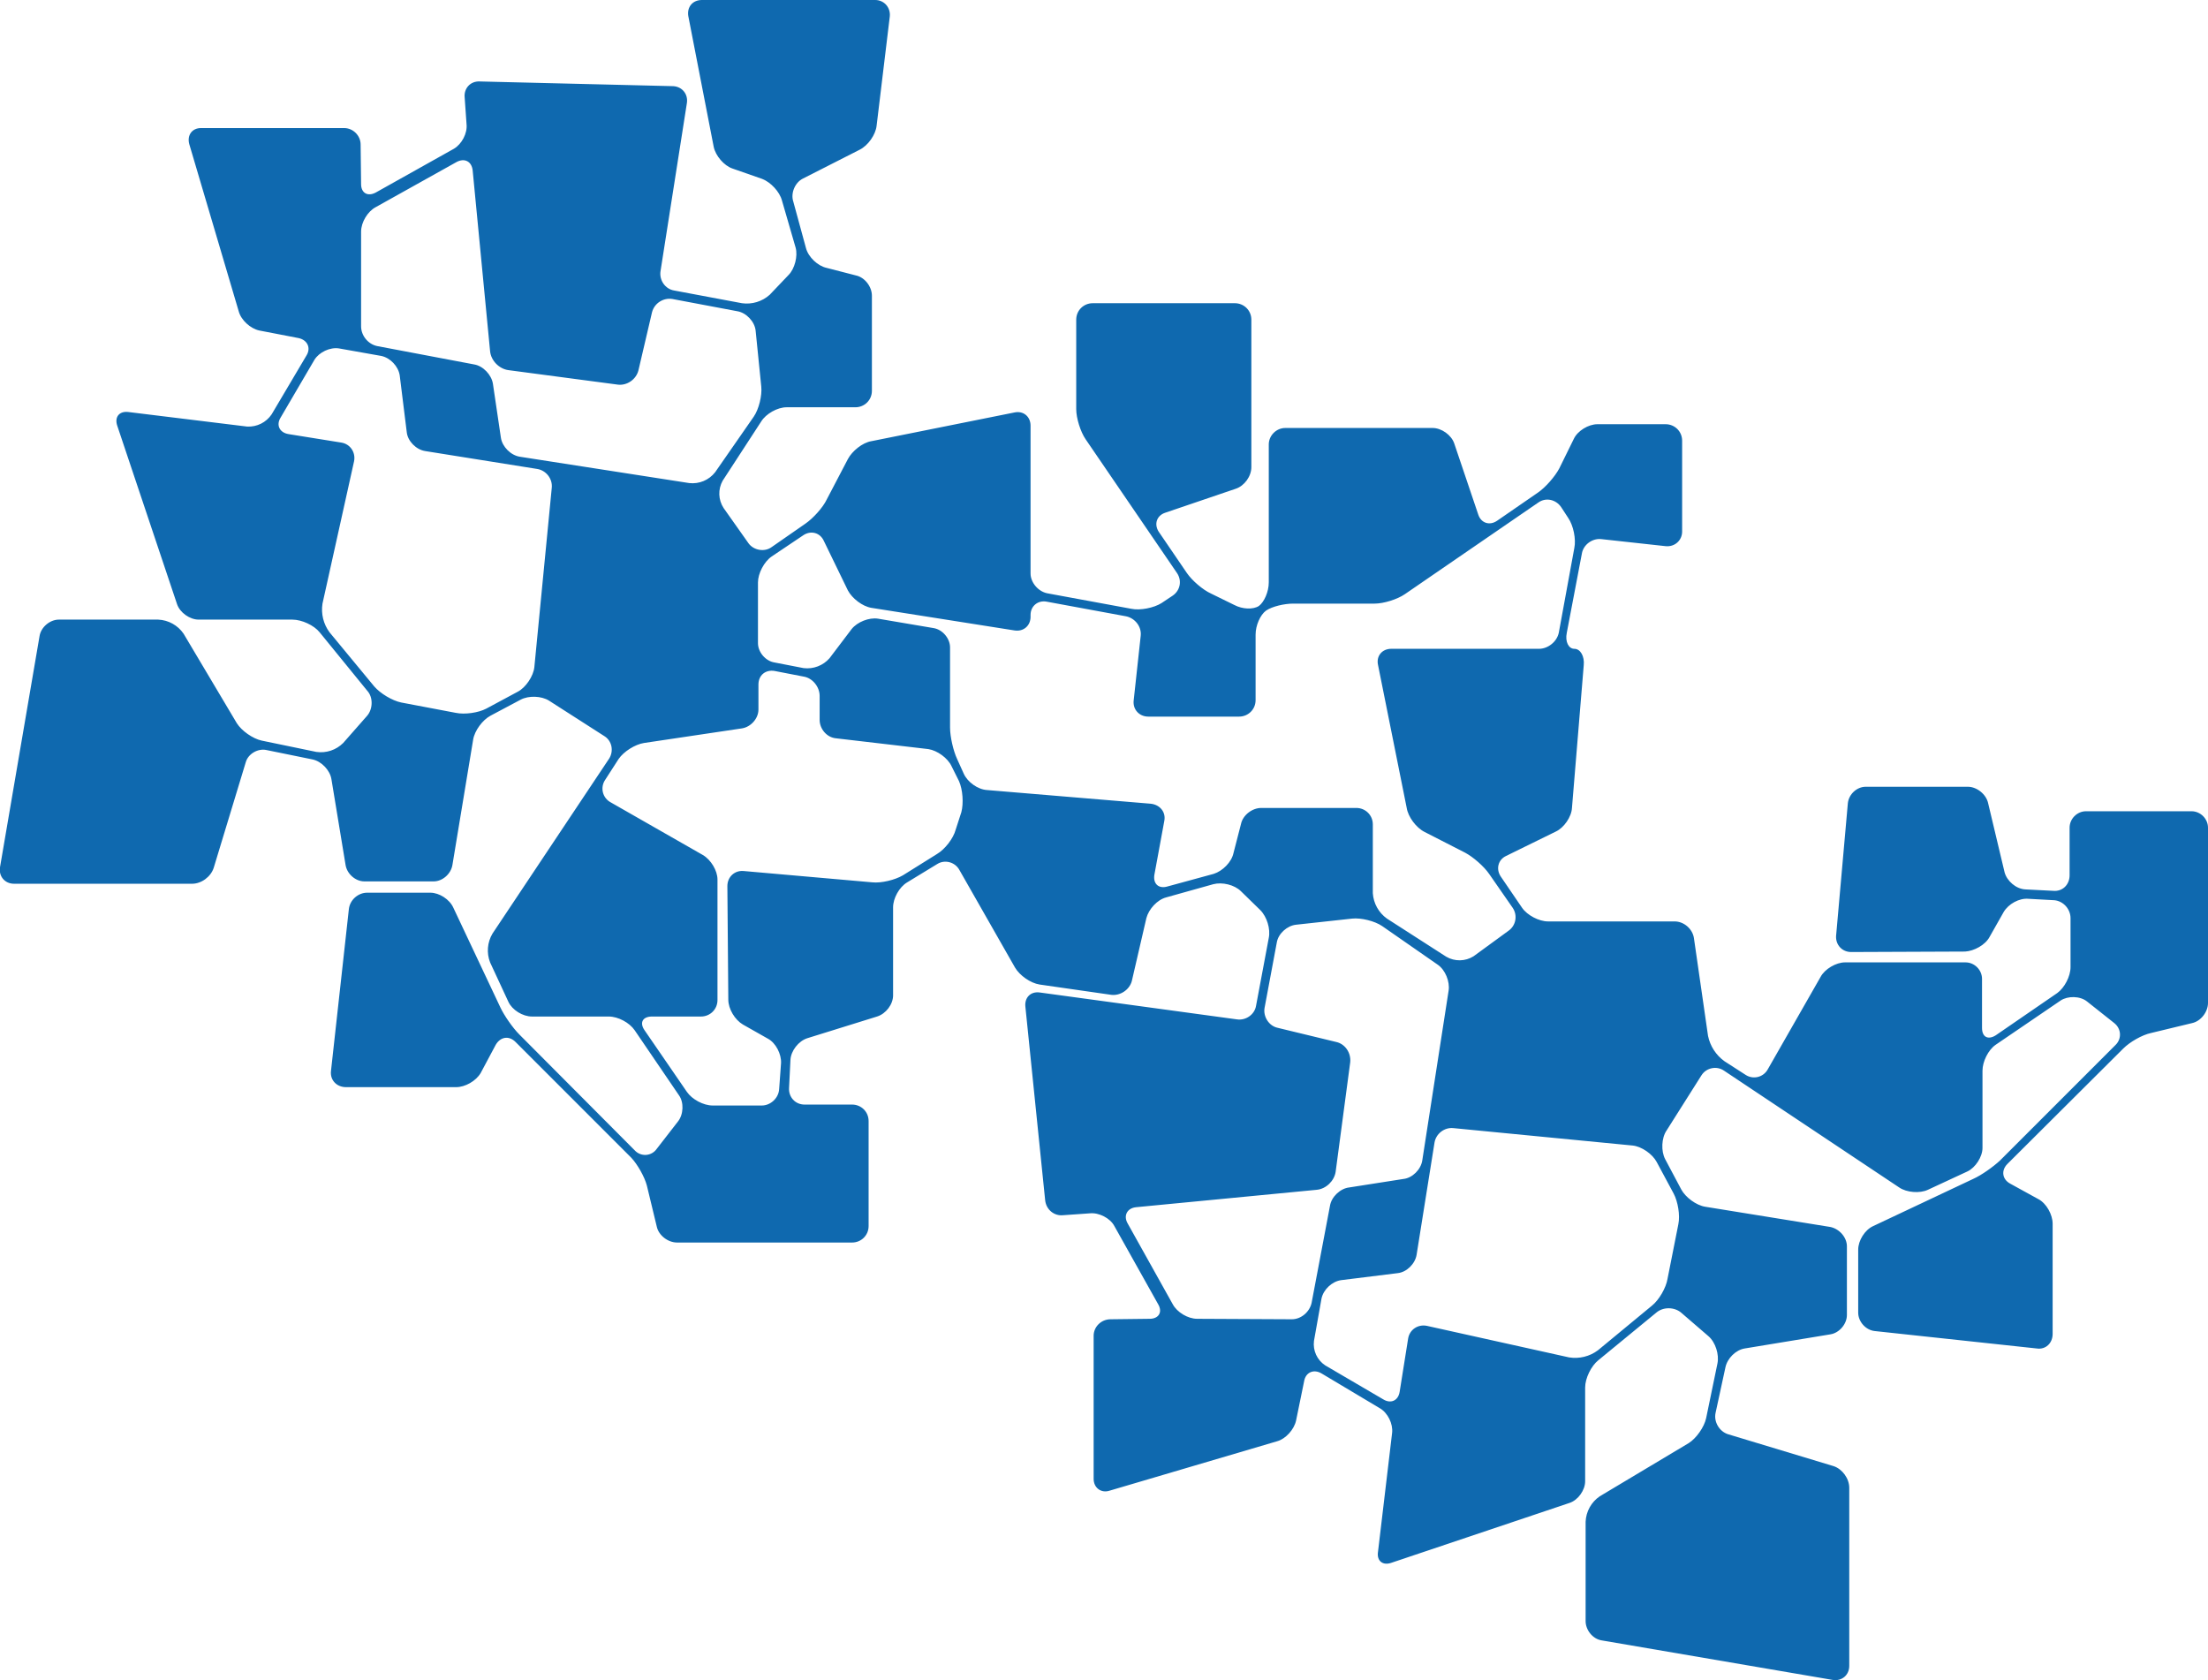
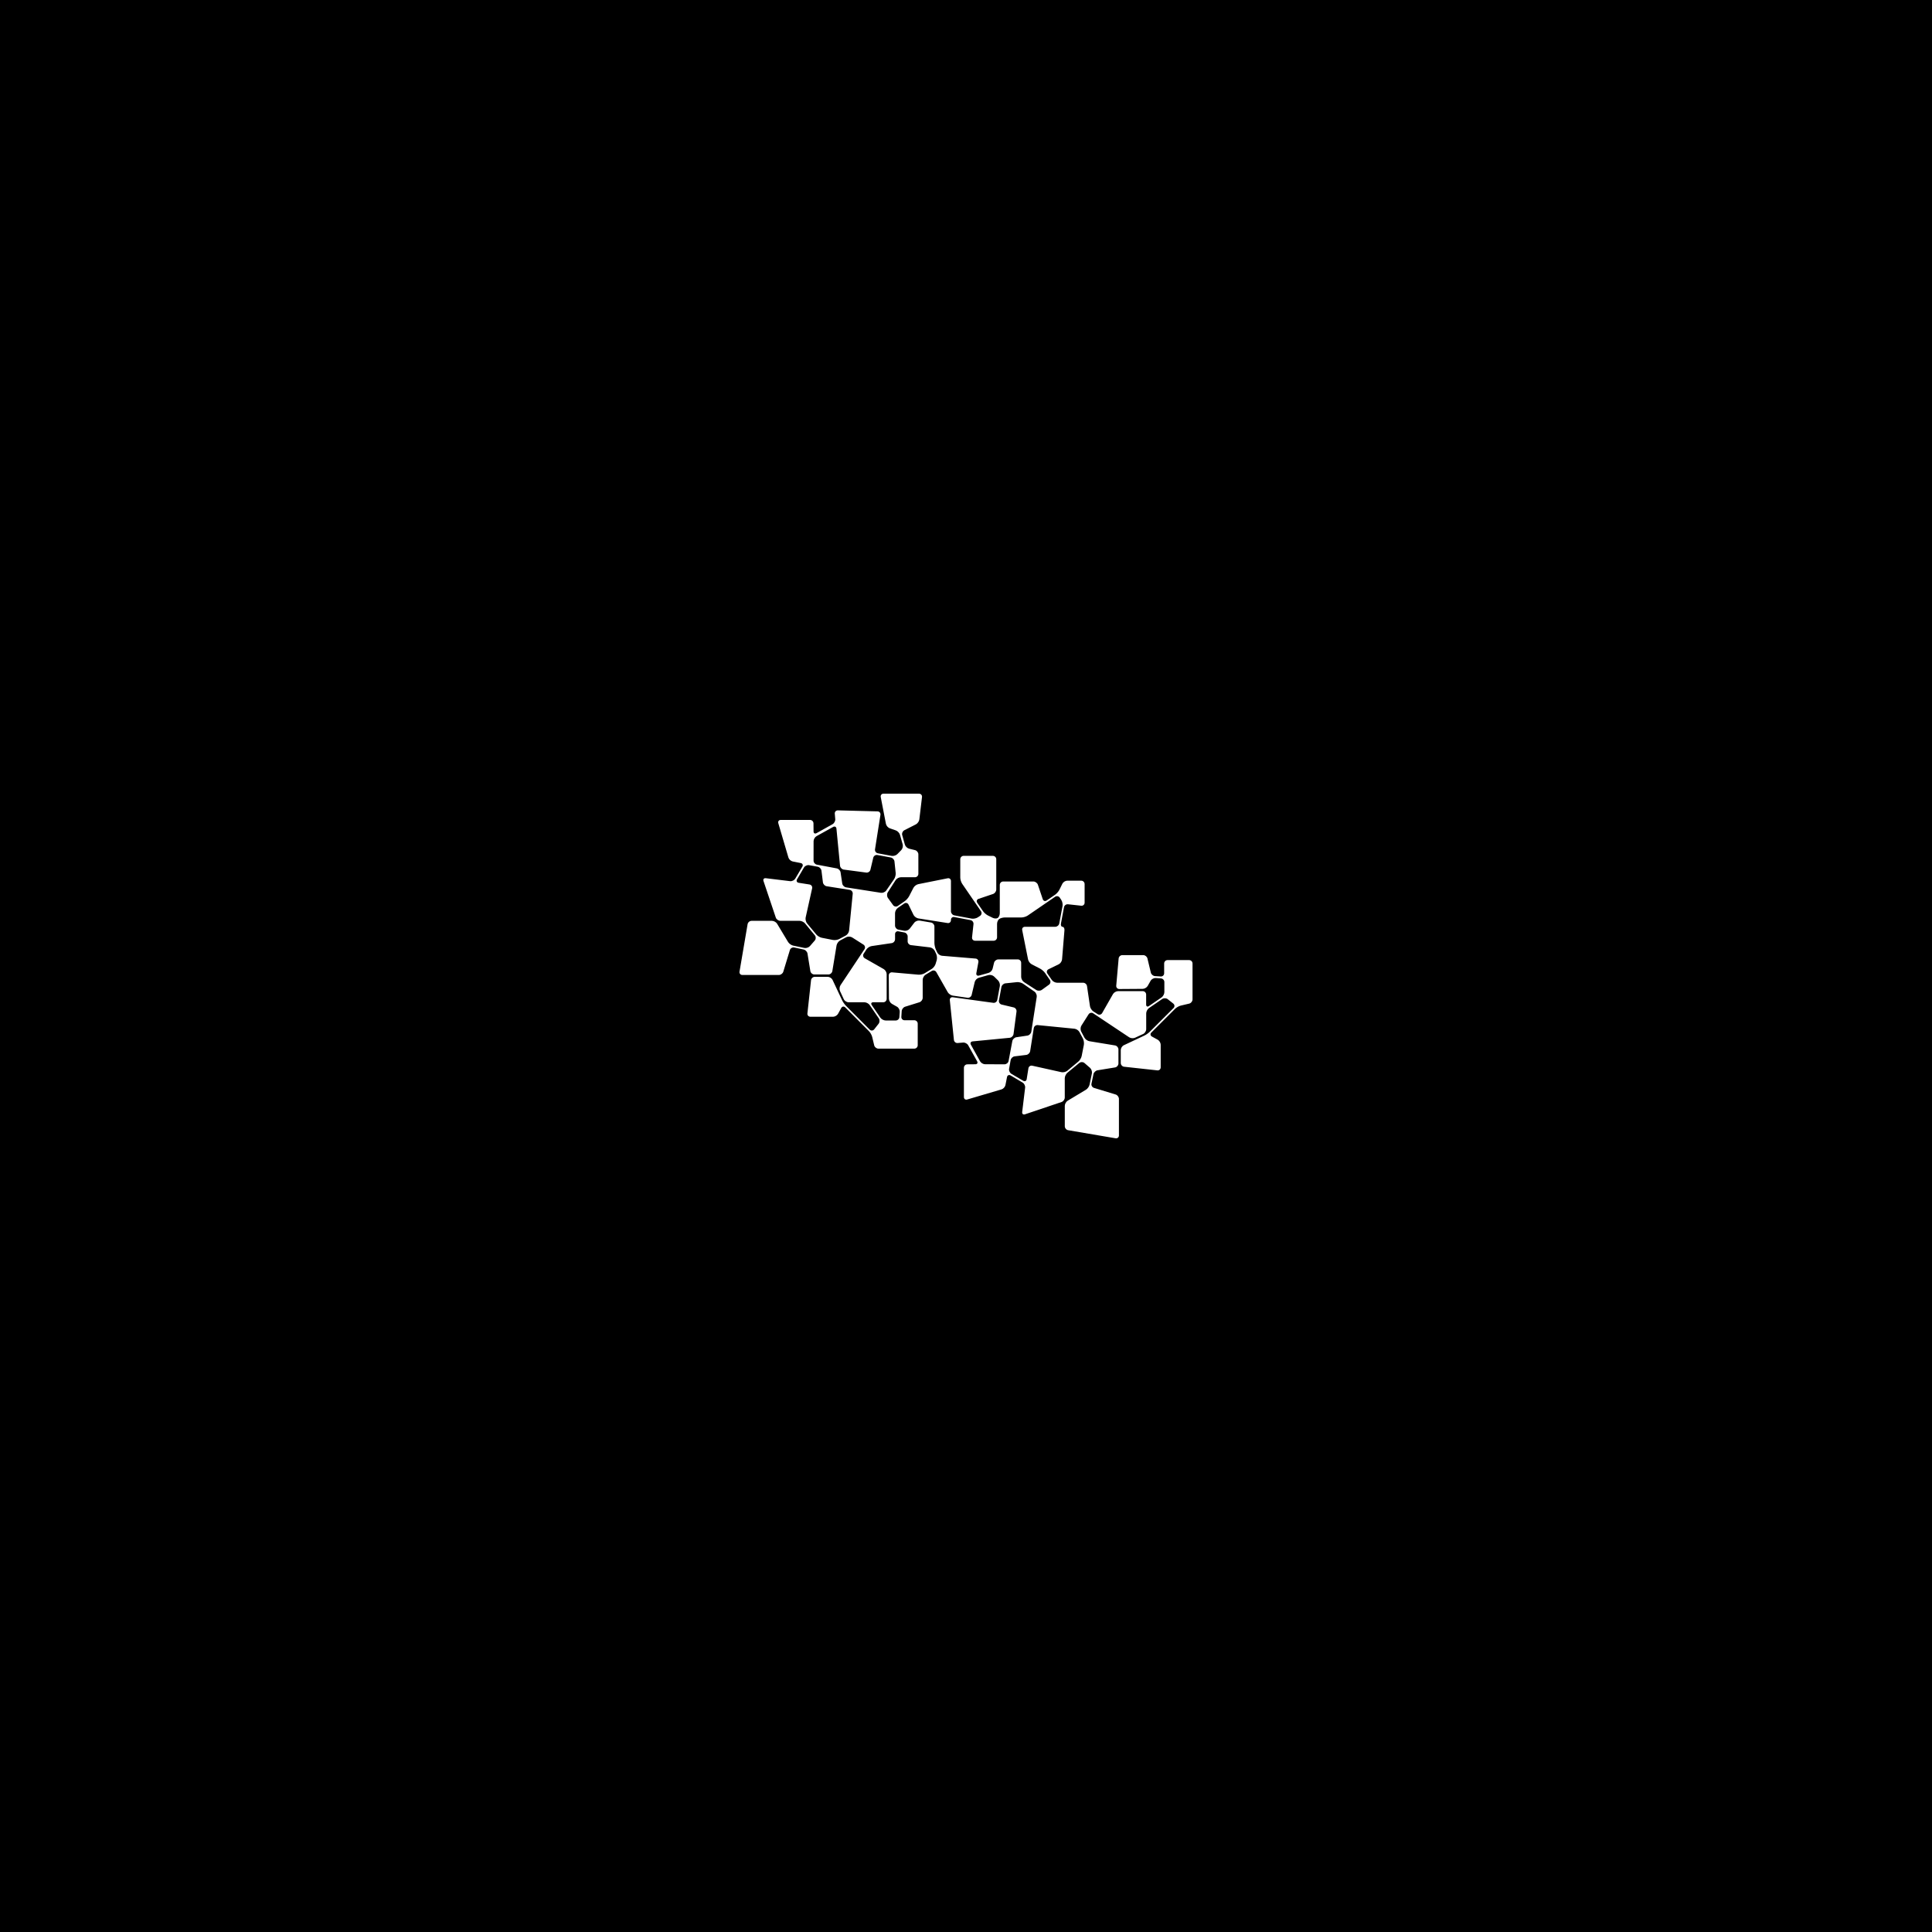
- <svg xmlns="http://www.w3.org/2000/svg" fill="none" viewBox="0 0 4690 3568">
-   <path fill="#0F69AF" d="M4656 2173c19-4 34-24 34-43v-372c0-19-16-35-35-35h-224c-19 0-35 16-35 35v101c0 20-15 35-35 33l-59-3c-20-1-39-18-44-36l-35-147c-4-19-24-35-43-35h-217c-19 0-36 16-38 35l-25 282c-1 19 13 34 32 34l242-1c19-1 43-14 52-31l30-53c10-17 33-30 53-28l55 3c19 2 34 19 34 38v104c0 20-13 44-28 55l-131 90c-16 10-29 4-29-16v-104c0-19-16-35-35-35h-256c-19 0-43 14-52 31l-112 196a33 33 0 01-47 12l-45-29a88 88 0 01-35-54l-30-208c-3-19-21-35-41-35h-269c-19 0-44-13-55-29l-45-66c-11-16-6-36 11-44l106-52c17-8 33-31 34-50l25-303c2-19-7-35-20-35-12 0-20-15-16-34l32-168c3-19 22-33 41-31l137 15c19 2 35-12 35-31V936c0-20-16-35-35-35h-145c-19 0-42 14-50 31l-31 63c-9 17-29 40-45 51l-87 60c-16 11-34 5-40-13l-51-151c-6-18-27-33-46-33h-313c-19 0-35 16-35 35v293c0 20-10 42-21 50-12 8-35 7-52-2l-49-24c-18-8-41-28-52-44l-60-88c-10-16-4-34 14-40l150-51c18-6 33-26 33-46V679c0-20-16-35-35-35h-302c-19 0-35 15-35 35v190c0 19 9 48 20 64l194 284c11 16 7 37-9 48l-24 16c-16 10-45 16-64 12l-179-33c-19-4-35-23-35-42V904c0-19-15-32-34-28l-304 61c-19 3-41 21-50 38l-45 86c-8 17-29 40-45 51l-72 50c-15 11-38 7-49-8l-53-75a56 56 0 01-2-58l82-126c10-16 34-30 54-30h146c19 0 35-15 35-35V628c0-19-15-39-34-43l-62-16c-19-4-39-23-44-42l-27-99c-6-18 4-41 21-49l120-61c18-9 34-32 36-51l28-232c2-19-12-35-31-35h-368c-20 0-32 15-29 34l54 278c4 19 22 40 40 46l63 22c18 7 37 27 42 46l29 100c5 18-2 45-15 58l-40 42a73 73 0 01-59 18l-144-27c-19-3-32-22-29-41l56-357c3-19-10-35-29-36l-411-10c-20-1-34 15-32 34l4 57c2 19-10 42-27 52l-166 93c-17 9-31 1-31-18l-1-84c0-19-16-35-35-35H427c-19 0-30 15-25 34l105 355c5 19 25 37 44 41l83 16c19 4 27 21 17 37l-74 125a59 59 0 01-52 26l-253-31c-19-2-29 11-23 29l127 379c6 18 27 33 46 33h199c20 0 46 12 58 27l101 124c13 14 12 39 0 53l-51 58a67 67 0 01-57 19l-116-24c-19-4-43-21-53-37l-113-190a69 69 0 00-54-30H125c-19 0-38 16-41 35L0 1842c-3 19 10 35 30 35h378c20 0 40-15 46-34l68-224c5-18 26-30 44-26l98 20c19 4 37 23 40 42l30 182c3 19 21 35 40 35h147c19 0 37-16 40-35l44-266c3-19 20-42 37-51l64-34c17-9 44-8 60 2l117 75c17 10 21 32 11 48l-248 372a70 70 0 00-5 61l39 84c8 17 30 31 50 31h163c20 0 44 13 55 29l94 138c11 15 10 41-2 56l-45 58a30 30 0 01-47 3l-245-246c-14-14-32-40-40-57l-100-212c-8-18-30-32-49-32H780c-20 0-37 16-39 35l-38 344c-2 19 12 34 32 34h234c19 0 42-13 52-30l32-60c10-17 28-20 42-6l246 246c13 14 28 40 33 59l21 87c4 19 24 34 43 34h372c19 0 35-15 35-35v-223c0-20-16-35-35-35h-101c-20 0-34-16-33-35l3-60c1-19 17-40 36-46l148-46c19-6 34-26 34-45v-187c0-19 13-43 30-53l64-39c16-10 38-4 47 13l118 207c10 17 33 33 52 36l153 22c19 2 38-11 43-29l31-134c5-19 23-39 42-44l100-28c19-5 45 1 59 15l41 40c14 14 22 40 18 59l-27 144c-3 19-22 32-41 29l-418-57c-20-3-33 11-31 30l42 411c2 20 19 34 38 32l57-4c19-2 43 10 52 27l93 166c10 17 1 31-18 31l-83 1c-20 0-36 16-36 35v304c0 19 16 31 34 25l356-105c18-5 36-25 40-44l17-83c3-19 20-27 37-17l124 74c17 10 28 33 26 52l-30 253c-3 19 10 30 29 23l378-127c18-6 33-27 33-46v-199c0-20 13-46 28-58l123-101c15-13 39-12 53 0l58 50c15 13 23 39 19 58l-24 116c-4 19-21 43-37 53l-189 113a69 69 0 00-30 54v211c0 19 15 38 34 41l491 84c19 3 35-10 35-30v-378c0-20-15-40-33-46l-225-68c-18-6-30-26-26-45l21-97c4-19 22-37 41-40l182-30c19-3 35-22 35-41v-146c0-19-16-37-35-41l-266-43c-19-3-42-20-51-37l-34-64c-9-17-8-45 3-61l74-117c10-16 32-21 48-10l372 248c16 11 44 13 61 5l84-39c17-8 32-31 32-50v-164c0-19 12-44 28-55l138-94c15-10 41-10 56 2l58 46c15 12 16 33 3 46l-246 246c-14 13-39 31-57 39l-212 100c-18 8-32 31-32 50v134c0 19 16 37 35 39l344 37c19 3 34-11 34-31v-234c0-19-13-43-30-52l-60-33c-17-9-20-28-6-42l246-245c14-14 40-29 59-33l87-21zm-3521-756c-2 19-18 43-35 52l-67 36c-17 9-46 13-65 9l-116-22c-19-4-44-19-57-34l-95-115a81 81 0 01-15-61l67-302c4-19-8-37-27-40l-112-18c-19-3-27-19-17-35l72-123c10-16 33-27 52-24l90 16c19 4 36 22 39 41l15 121c2 19 20 37 39 40l238 38c19 3 33 21 31 40l-37 381zm-31-447c-19-3-37-21-40-40l-17-115c-3-19-21-38-40-41l-206-39c-19-4-34-22-34-42V492c0-20 14-43 31-52l172-96c17-9 32-1 34 18l37 384c2 20 19 37 38 40l234 31c19 2 38-11 43-30l29-124c5-19 24-31 43-28l138 26c19 3 37 22 39 41l12 119c2 19-5 48-16 64l-82 118a61 61 0 01-55 23l-360-56zm926 792c-5 19-23 42-40 52l-72 45c-17 10-46 17-65 15l-273-24c-19-2-35 12-35 32l2 241c0 20 14 43 31 53l53 30c17 9 29 33 28 52l-4 55c-1 19-18 35-37 35h-104c-20 0-44-13-55-29l-90-131c-11-16-4-29 16-29h104c19 0 35-15 35-35v-256c0-19-14-42-31-52l-196-112a33 33 0 01-12-47l29-45c11-16 35-31 54-34l208-31c19-3 35-21 35-40v-53c0-20 15-32 34-29l62 12c19 3 34 22 34 41v51c0 19 15 37 34 39l197 23c19 3 41 19 49 36l16 32c8 18 10 47 5 66l-12 37zm649-46c-19 0-39 15-43 34l-16 62c-4 19-23 38-42 44l-99 27c-18 5-30-6-27-25l21-114c4-19-9-35-29-37l-347-29c-20-1-42-17-50-35l-14-31c-8-17-15-47-15-67v-170c0-19-16-38-35-41l-118-20c-19-3-44 7-56 22l-47 62a63 63 0 01-55 21l-62-12c-19-3-35-22-35-41v-129c0-19 13-44 29-55l67-45c16-11 36-6 44 12l51 105c9 17 31 34 50 37l304 48c19 3 34-10 34-29v-4c0-19 16-32 35-28l168 31c19 4 33 22 31 41l-15 138c-2 19 12 34 31 34h193c19 0 35-15 35-35v-139c0-20 10-42 22-51 13-9 39-15 58-15h173c19 0 48-9 64-20l284-195c16-11 37-6 48 10l15 23c11 16 17 45 13 64l-33 180c-4 19-23 34-42 34h-314c-19 0-32 15-28 34l61 304c3 19 20 42 38 51l86 44c17 9 40 29 51 45l50 72c11 16 7 38-9 49l-74 54a56 56 0 01-58 1l-126-81a72 72 0 01-30-54v-146c0-20-16-35-35-35h-202zm-136 1085c-20 0-43-14-52-31l-96-172c-9-16-1-32 18-34l384-37c20-2 37-19 40-38l31-233c2-20-11-39-30-43l-124-30c-19-4-31-24-28-42l26-139c3-19 22-36 41-38l119-13c19-2 48 5 64 16l118 82c16 11 26 36 23 55l-56 361c-3 19-21 37-40 39l-115 18c-19 2-38 20-41 39l-39 206c-4 19-22 35-42 35l-201-1zm1012-266c9 17 14 46 10 65l-23 116c-3 19-18 45-33 57l-115 95a81 81 0 01-61 15l-302-67c-19-4-37 8-40 27l-18 113c-3 19-19 26-35 16l-123-72a54 54 0 01-24-52l16-90c4-19 22-36 41-39l121-15c19-2 37-20 40-39l38-238c3-19 21-33 40-31l381 37c19 2 42 18 51 35l36 67z" />
+ <svg xmlns="http://www.w3.org/2000/svg" viewBox="0 0 8000 8000" fill="none">
+   <path fill-rule="evenodd" clip-rule="evenodd" d="M8000 0H0V8000H8000V0ZM4938 4138.38C4938 4146.12 4931.88 4153.91 4924.4 4155.7L4889.52 4163.93C4882.04 4165.72 4871.41 4171.66 4865.97 4177.1L4767.53 4275.38C4762.03 4280.89 4763.14 4288.37 4769.88 4292.08L4793.87 4305.25C4800.68 4308.97 4806.18 4318.31 4806.18 4326.04V4419.68C4806.18 4427.41 4799.93 4433.04 4792.27 4432.17L4654.76 4417.14C4647.09 4416.34 4640.84 4409.35 4640.84 4401.62V4348.06C4640.84 4340.32 4646.53 4331.36 4653.52 4328.08L4738.41 4288.18C4745.4 4284.91 4755.6 4277.73 4761.04 4272.29L4859.41 4174.13C4864.85 4168.69 4864.36 4160.34 4858.3 4155.58L4835.18 4137.33C4829.12 4132.57 4818.98 4132.26 4812.61 4136.59L4757.77 4174.13C4751.4 4178.52 4746.2 4188.36 4746.2 4196.09V4261.65C4746.2 4269.38 4740.45 4278.35 4733.47 4281.57L4700.02 4297.03C4693.03 4300.31 4682.08 4299.44 4675.65 4295.17L4526.77 4195.97C4520.4 4191.7 4511.74 4193.55 4507.6 4200.05L4477.86 4246.87C4473.72 4253.36 4473.28 4264.31 4476.87 4271.11L4490.47 4296.78C4494.06 4303.58 4503.27 4310.2 4510.88 4311.44L4617.35 4328.94C4624.95 4330.24 4631.2 4337.54 4631.2 4345.27V4403.72C4631.2 4411.39 4624.95 4418.75 4617.35 4419.99L4544.57 4431.86C4536.91 4433.1 4529.43 4440.27 4527.82 4447.82L4519.6 4486.97C4517.99 4494.52 4522.75 4502.56 4530.11 4504.78L4619.82 4532.12C4627.18 4534.35 4633.24 4542.51 4633.24 4550.24V4701.71C4633.24 4709.44 4626.99 4714.7 4619.39 4713.4L4422.96 4679.94C4415.35 4678.64 4409.1 4671.28 4409.1 4663.55V4579.06C4409.1 4571.33 4414.48 4561.75 4421.1 4557.79L4496.72 4512.33C4503.33 4508.37 4510.07 4498.91 4511.62 4491.36L4521.33 4444.73C4522.87 4437.18 4519.41 4426.85 4513.6 4421.78L4490.54 4401.74C4484.72 4396.67 4475.08 4396.55 4469.14 4401.43L4419.8 4442.07C4413.87 4446.95 4408.98 4457.28 4408.98 4465.01V4544.68C4408.98 4552.41 4402.98 4560.7 4395.69 4563.17L4244.27 4614.13C4236.91 4616.61 4231.71 4612.34 4232.64 4604.67L4244.82 4503.79C4245.75 4496.12 4241.05 4486.66 4234.43 4482.7L4184.66 4453.2C4178.05 4449.3 4171.37 4452.27 4169.88 4459.82L4163.27 4493.16C4161.72 4500.76 4154.49 4508.74 4147.07 4510.91L4004.86 4552.84C3997.44 4555.01 3991.38 4550.49 3991.38 4542.76V4421.35C3991.38 4413.62 3997.69 4407.25 4005.42 4407.18L4038.87 4406.87C4046.59 4406.81 4049.81 4401.25 4046.04 4394.5L4008.94 4328.08C4005.17 4321.34 3995.77 4316.33 3988.1 4317.01L3965.35 4318.92C3957.68 4319.6 3950.76 4313.85 3949.95 4306.18L3933.01 4141.48C3932.21 4133.81 3937.77 4128.36 3945.44 4129.42L4112.94 4152.49C4120.54 4153.54 4127.96 4148.22 4129.39 4140.61L4140.14 4083.21C4141.57 4075.67 4138.23 4065.03 4132.72 4059.65L4116.28 4043.57C4110.77 4038.19 4100.2 4035.47 4092.78 4037.57L4052.78 4048.89C4045.36 4050.99 4037.88 4058.84 4036.08 4066.33L4023.41 4119.83C4021.62 4127.31 4013.89 4132.57 4006.28 4131.46L3945.32 4122.67C3937.65 4121.62 3928.31 4115.19 3924.48 4108.51L3877.18 4025.45C3873.41 4018.7 3864.88 4016.48 3858.26 4020.5L3832.66 4035.96C3826.05 4039.92 3820.67 4049.51 3820.67 4057.24V4131.89C3820.67 4139.56 3814.61 4147.79 3807.25 4150.07L3747.96 4168.57C3740.6 4170.85 3734.17 4179.02 3733.73 4186.75L3732.31 4210.69C3731.82 4218.36 3737.75 4224.66 3745.48 4224.66H3786.04C3793.77 4224.66 3800.08 4230.97 3800.08 4238.7V4328.14C3800.08 4335.87 3793.77 4342.18 3786.04 4342.18H3637.22C3629.49 4342.18 3621.7 4336.06 3619.91 4328.57L3611.5 4293.57C3609.7 4286.08 3603.77 4275.44 3598.33 4270L3500.08 4171.54C3494.58 4166.03 3487.09 4167.14 3483.38 4173.89L3470.21 4197.88C3466.5 4204.69 3457.17 4210.19 3449.44 4210.19H3355.83C3348.1 4210.19 3342.47 4203.94 3343.34 4196.28L3358.36 4058.72C3359.17 4051.05 3366.15 4044.8 3373.88 4044.8H3427.43C3435.16 4044.8 3444.12 4050.49 3447.4 4057.48L3487.28 4142.4C3490.56 4149.39 3497.73 4159.6 3503.17 4165.04L3601.29 4263.44C3606.74 4268.89 3615.08 4268.39 3619.84 4262.33L3638.08 4239.2C3642.84 4233.14 3643.15 4222.99 3638.82 4216.62L3601.29 4161.76C3596.9 4155.39 3587.07 4150.2 3579.34 4150.2H3513.8C3506.08 4150.2 3497.11 4144.44 3493.9 4137.46L3478.44 4104C3475.16 4096.94 3476.03 4086 3480.29 4079.56L3579.47 3930.63C3583.73 3924.26 3581.88 3915.6 3575.39 3911.46L3528.58 3881.71C3522.09 3877.56 3511.15 3877.13 3504.34 3880.72L3478.68 3894.32C3471.88 3897.91 3465.27 3907.13 3464.03 3914.73L3446.53 4021.24C3445.23 4028.85 3437.94 4035.09 3430.21 4035.09H3371.78C3364.05 4035.09 3356.76 4028.85 3355.52 4021.24L3343.65 3948.44C3342.41 3940.77 3335.24 3933.29 3327.7 3931.68L3288.56 3923.46C3281.01 3921.85 3272.98 3926.61 3270.75 3933.97L3243.42 4023.71C3241.2 4031.07 3233.03 4037.14 3225.3 4037.14H3073.88C3066.15 4037.14 3060.9 4030.89 3062.2 4023.28L3095.65 3826.85C3096.95 3819.24 3104.3 3812.99 3112.03 3812.99H3196.55C3204.28 3812.99 3213.87 3818.37 3217.82 3824.99L3263.27 3900.63C3267.23 3907.25 3276.69 3913.99 3284.23 3915.54L3330.85 3925.25C3338.39 3926.79 3348.72 3923.33 3353.79 3917.52L3373.82 3894.45C3378.89 3888.63 3379.01 3878.98 3374.13 3873.05L3333.51 3823.69C3328.62 3817.75 3318.3 3812.87 3310.57 3812.87H3230.93C3223.2 3812.87 3214.92 3806.87 3212.44 3799.57L3161.5 3648.1C3159.02 3640.74 3163.29 3635.54 3170.96 3636.47L3271.8 3648.72C3279.47 3649.65 3288.93 3644.94 3292.89 3638.33L3322.38 3588.54C3326.27 3581.92 3323.31 3575.24 3315.76 3573.76L3282.44 3567.14C3274.83 3565.59 3266.85 3558.35 3264.69 3550.93L3222.77 3408.68C3220.61 3401.26 3225.12 3395.19 3232.85 3395.19H3354.28C3362.01 3395.19 3368.38 3401.5 3368.44 3409.23L3368.75 3442.7C3368.81 3450.43 3374.38 3453.64 3381.12 3449.87L3447.52 3412.76C3454.26 3408.99 3459.27 3399.59 3458.59 3391.92L3456.67 3369.16C3455.99 3361.49 3461.74 3355.36 3469.47 3355.55L3633.94 3359.75C3641.61 3359.94 3646.92 3366.37 3645.75 3373.98L3623.24 3516.85C3622.07 3524.46 3627.26 3531.88 3634.87 3533.31L3692.25 3544.07C3699.79 3545.49 3710.42 3542.15 3715.8 3536.65L3731.88 3520.19C3737.26 3514.69 3739.98 3504.11 3737.88 3496.69L3726.56 3456.67C3724.46 3449.25 3716.79 3441.09 3709.5 3438.55L3684.33 3429.77C3677.04 3427.23 3669.93 3418.94 3668.44 3411.4L3646.92 3300.19C3645.5 3292.59 3650.57 3286.4 3658.3 3286.4L3805.46 3286.46C3813.19 3286.46 3818.75 3292.71 3817.82 3300.38L3806.76 3393.15C3805.83 3400.82 3799.46 3409.91 3792.6 3413.44L3744.55 3437.93C3737.69 3441.4 3733.73 3450.36 3735.84 3457.79L3746.9 3497.37C3748.94 3504.79 3756.8 3512.34 3764.28 3514.19L3789.13 3520.25C3796.62 3522.11 3802.74 3529.9 3802.74 3537.63V3618.47C3802.74 3626.2 3796.43 3632.51 3788.7 3632.51H3730.21C3722.54 3632.51 3712.77 3637.83 3708.63 3644.33L3676.05 3694.98C3671.9 3701.48 3672.15 3711.93 3676.67 3718.17L3698.06 3747.86C3702.57 3754.11 3711.41 3755.66 3717.78 3751.26L3746.59 3731.35C3752.9 3726.96 3761 3717.74 3764.53 3710.88L3782.33 3676.3C3785.86 3669.44 3794.95 3662.57 3802.49 3661.09L3923.99 3636.78C3931.53 3635.23 3937.71 3640.31 3937.71 3648.04V3773.65C3937.71 3781.39 3943.9 3788.87 3951.5 3790.29L4023.35 3803.78C4030.95 3805.2 4042.39 3802.91 4048.82 3798.64L4058.22 3792.39C4064.65 3788.13 4066.38 3779.47 4061.99 3773.1L3984.21 3659.6C3979.88 3653.23 3976.29 3641.73 3976.29 3634V3557.92C3976.29 3550.19 3982.6 3543.88 3990.33 3543.88H4111.27C4119 3543.88 4125.3 3550.19 4125.3 3557.92V3683.29C4125.3 3691.02 4119.31 3699.31 4112.01 3701.78L4051.97 3722.01C4044.68 3724.48 4042.27 3731.72 4046.59 3738.09L4070.58 3773.16C4074.91 3779.47 4084.13 3787.51 4091.05 3790.91L4110.65 3800.56C4117.58 3803.96 4126.97 3804.21 4131.55 3801.05C4136.12 3797.9 4139.9 3789.05 4139.9 3781.32V3664.12C4139.9 3656.39 4146.2 3650.08 4153.93 3650.08H4279.14C4286.87 3650.08 4295.15 3656.08 4297.62 3663.38L4317.84 3723.43C4320.32 3730.73 4327.55 3733.14 4333.92 3728.81L4368.98 3704.82C4375.28 3700.49 4383.32 3691.27 4386.72 3684.34L4399.09 3659.23C4402.49 3652.37 4411.58 3646.68 4419.31 3646.68H4477.12C4484.85 3646.68 4491.15 3652.99 4491.15 3660.72V3737.91C4491.15 3745.57 4484.91 3751.2 4477.24 3750.4L4422.34 3744.4C4414.67 3743.53 4407.25 3749.04 4405.83 3756.65L4393.21 3824C4391.79 3831.61 4394.7 3837.79 4399.71 3837.79C4404.71 3837.79 4408.3 3844.1 4407.68 3851.77L4397.73 3972.81C4397.05 3980.48 4390.87 3989.57 4383.94 3992.91L4341.71 4013.45C4334.79 4016.79 4332.68 4024.77 4337.01 4031.14L4355.25 4057.73C4359.64 4064.1 4369.47 4069.3 4377.2 4069.3H4484.97C4492.7 4069.3 4499.93 4075.54 4501.05 4083.15L4513.35 4166.46C4514.46 4174.07 4520.71 4183.78 4527.2 4187.93L4545.07 4199.43C4551.56 4203.64 4559.97 4201.53 4563.8 4194.85L4608.63 4116.3C4612.46 4109.62 4621.86 4104.12 4629.59 4104.12H4731.92C4739.65 4104.12 4745.96 4110.43 4745.96 4118.16V4159.72C4745.96 4167.45 4751.15 4170.17 4757.52 4165.85L4809.83 4130.03C4816.19 4125.64 4821.39 4115.81 4821.39 4108.08V4066.33C4821.39 4058.66 4815.08 4051.92 4807.41 4051.36L4785.4 4049.81C4777.74 4049.32 4768.28 4054.33 4764.5 4061.07L4752.45 4082.35C4748.68 4089.09 4739.28 4094.59 4731.55 4094.66L4634.91 4095.34C4627.18 4095.4 4621.43 4089.15 4622.11 4081.48L4632.06 3968.91C4632.74 3961.25 4639.61 3954.94 4647.34 3954.94H4733.96C4741.69 3954.94 4749.48 3961.12 4751.27 3968.61L4765.37 4027.42C4767.16 4034.91 4774.95 4041.46 4782.62 4041.9L4806.55 4043.32C4814.22 4043.82 4820.52 4037.88 4820.52 4030.15V3989.57C4820.52 3981.84 4826.83 3975.53 4834.56 3975.53H4923.96C4931.69 3975.53 4938 3981.84 4938 3989.57V4138.38ZM3502.18 3873.85C3508.98 3870.26 3515.16 3860.99 3515.91 3853.32L3530.93 3700.92C3531.67 3693.25 3526.05 3685.95 3518.44 3684.78L3423.1 3669.75C3415.49 3668.57 3408.45 3661.33 3407.52 3653.67L3401.52 3605.3C3400.59 3597.63 3393.61 3590.27 3386 3588.91L3350.02 3582.48C3342.41 3581.12 3333.01 3585.44 3329.12 3592.12L3300.37 3641.11C3296.47 3647.79 3299.5 3654.16 3307.11 3655.4L3352.06 3662.51C3359.66 3663.75 3364.55 3670.86 3362.88 3678.41L3336.04 3799.14C3334.37 3806.68 3337.03 3817.69 3341.98 3823.63L3380.19 3869.65C3385.07 3875.58 3395.34 3881.64 3402.88 3883.13L3449.07 3892.16C3456.67 3893.64 3468.42 3891.91 3475.22 3888.26L3502.18 3873.85ZM3487.53 3658.37C3488.7 3665.97 3495.87 3673.21 3503.48 3674.39L3647.73 3696.9C3655.33 3698.14 3665.16 3693.87 3669.55 3687.56L3702.26 3640.37C3706.65 3634 3709.62 3622.55 3708.82 3614.89L3703.81 3567.08C3703 3559.41 3696.14 3551.98 3688.54 3550.62L3633.01 3540.42C3625.47 3539.06 3617.8 3544.07 3616.01 3551.55L3604.2 3601.34C3602.41 3608.89 3594.74 3614.14 3587.07 3613.15L3493.71 3600.78C3486.04 3599.73 3479.18 3592.62 3478.44 3584.95L3463.54 3431.31C3462.79 3423.65 3456.67 3420.43 3449.93 3424.14L3381.18 3462.24C3374.44 3466.01 3368.87 3475.35 3368.87 3483.08L3368.75 3563.67C3368.69 3571.4 3374.87 3578.89 3382.48 3580.31L3464.83 3595.84C3472.38 3597.26 3479.55 3604.68 3480.66 3612.29L3487.53 3658.37ZM3858.14 4012.15C3864.75 4008.13 3871.92 3998.79 3874.09 3991.37L3878.6 3976.34C3880.83 3968.91 3879.9 3957.16 3876.62 3950.17L3870.56 3937.25C3867.29 3930.26 3858.32 3923.83 3850.66 3922.9L3772.19 3913.56C3764.53 3912.63 3758.28 3905.58 3758.34 3897.85L3758.47 3877.75C3758.47 3870.02 3752.35 3862.53 3744.74 3861.11L3720.07 3856.47C3712.46 3855.05 3706.28 3860.18 3706.28 3867.91V3889.13C3706.28 3896.86 3700.04 3904.1 3692.43 3905.21L3609.15 3917.52C3601.54 3918.63 3591.83 3924.88 3587.69 3931.37L3576.19 3949.25C3571.99 3955.74 3574.09 3964.15 3580.77 3967.99L3659.29 4012.83C3665.97 4016.66 3671.47 4026.06 3671.47 4033.8V4136.16C3671.47 4143.89 3665.16 4150.2 3657.44 4150.2H3615.82C3608.1 4150.2 3605.37 4155.39 3609.7 4161.76L3645.5 4214.09C3649.89 4220.46 3659.72 4225.65 3667.45 4225.65H3709.19C3716.85 4225.65 3723.59 4219.35 3724.15 4211.68L3725.7 4189.66C3726.19 4181.99 3721.18 4172.52 3714.44 4168.75L3693.17 4156.69C3686.43 4152.92 3680.93 4143.52 3680.87 4135.79L3680.19 4039.11C3680.13 4031.38 3686.37 4025.63 3694.04 4026.31L3803.17 4035.96C3810.84 4036.64 3822.52 4033.92 3829.08 4029.9L3858.14 4012.15ZM4116.22 3986.36C4118.07 3978.87 4125.86 3972.75 4133.59 3972.75L4214.4 3972.63C4222.13 3972.63 4228.44 3978.93 4228.44 3986.67V4045.18C4228.44 4052.85 4233.75 4062.62 4240.25 4066.76L4290.89 4099.36C4297.38 4103.5 4307.83 4103.25 4314.07 4098.74L4343.75 4077.34C4350 4072.82 4351.54 4063.98 4347.15 4057.61L4327.24 4028.79C4322.85 4022.48 4313.64 4014.37 4306.78 4010.85L4272.21 3993.04C4265.35 3989.51 4258.49 3980.42 4257 3972.87L4232.7 3851.34C4231.16 3843.79 4236.23 3837.61 4243.96 3837.61H4369.6C4377.32 3837.61 4384.81 3831.42 4386.23 3823.81L4399.71 3751.95C4401.13 3744.34 4398.84 3732.9 4394.57 3726.46L4388.33 3717.06C4384.06 3710.63 4375.41 3708.9 4369.04 3713.29L4255.58 3791.1C4249.21 3795.43 4237.71 3799.01 4229.98 3799.01H4160.73C4153 3799.01 4142.62 3801.8 4137.67 3805.2C4132.72 3808.6 4128.64 3817.69 4128.64 3825.42V3881.34C4128.64 3889.07 4122.34 3895.38 4114.61 3895.38H4037.51C4029.84 3895.38 4024.21 3889.13 4025.02 3881.46L4031.01 3826.54C4031.88 3818.87 4026.38 3811.44 4018.77 3810.02L3951.44 3797.4C3943.83 3795.98 3937.65 3801.12 3937.65 3808.85V3810.33C3937.65 3818 3931.41 3823.38 3923.8 3822.14L3802.49 3802.91C3794.88 3801.67 3785.86 3794.99 3782.52 3788.07L3761.99 3745.82C3758.65 3738.89 3750.68 3736.79 3744.31 3741.12L3717.72 3759.37C3711.35 3763.76 3706.16 3773.59 3706.16 3781.32V3832.72C3706.16 3840.45 3712.34 3847.94 3719.95 3849.36L3744.62 3854C3752.22 3855.42 3762.24 3851.59 3766.94 3845.46L3785.8 3820.78C3790.43 3814.66 3800.51 3810.7 3808.12 3812L3855.35 3819.98C3862.96 3821.28 3869.2 3828.64 3869.2 3836.37V3904.59C3869.2 3912.32 3871.86 3924.38 3875.08 3931.37L3880.77 3943.74C3883.98 3950.79 3892.95 3957.04 3900.61 3957.66L4039.79 3969.22C4047.52 3969.9 4052.65 3976.58 4051.23 3984.19L4042.82 4029.65C4041.4 4037.26 4046.35 4041.77 4053.77 4039.67L4093.34 4028.6C4100.76 4026.56 4108.3 4018.7 4110.16 4011.22L4116.22 3986.36ZM4058.28 4394.57C4062.05 4401.31 4071.39 4406.87 4079.12 4406.87L4159.68 4407C4167.41 4407.06 4174.89 4400.88 4176.31 4393.27L4191.83 4310.88C4193.26 4303.34 4200.68 4296.16 4208.28 4295.05L4254.34 4288.18C4261.95 4287.01 4269.18 4279.83 4270.36 4272.23L4292.86 4127.93C4294.1 4120.32 4289.83 4110.49 4283.53 4106.1L4236.35 4073.38C4229.98 4068.99 4218.54 4066.02 4210.88 4066.82L4163.08 4071.83C4155.42 4072.64 4148 4079.5 4146.64 4087.11L4136.43 4142.65C4135.07 4150.2 4140.08 4157.87 4147.56 4159.66L4197.34 4171.47C4204.88 4173.27 4210.14 4180.94 4209.15 4188.61L4196.78 4282C4195.73 4289.67 4188.62 4296.53 4180.95 4297.28L4027.37 4312.18C4019.7 4312.92 4016.48 4319.05 4020.19 4325.79L4058.28 4394.57ZM4488 4326.59C4489.48 4318.99 4487.75 4307.23 4484.1 4300.43L4469.7 4273.46C4466.11 4266.66 4456.84 4260.48 4449.17 4259.73L4296.82 4244.7C4289.15 4243.96 4281.86 4249.59 4280.68 4257.2L4265.66 4352.57C4264.48 4360.18 4257.25 4367.23 4249.58 4368.16L4201.23 4374.16C4193.56 4375.08 4186.21 4382.07 4184.85 4389.68L4178.42 4425.68C4177.06 4433.28 4181.38 4442.69 4188.06 4446.58L4237.03 4475.34C4243.71 4479.24 4250.08 4476.21 4251.31 4468.6L4258.42 4423.64C4259.66 4416.03 4266.77 4411.14 4274.31 4412.81L4395.01 4439.65C4402.55 4441.32 4413.56 4438.67 4419.49 4433.72L4465.49 4395.49C4471.43 4390.61 4477.49 4380.34 4478.97 4372.8L4488 4326.59Z" fill="black" />
</svg>
